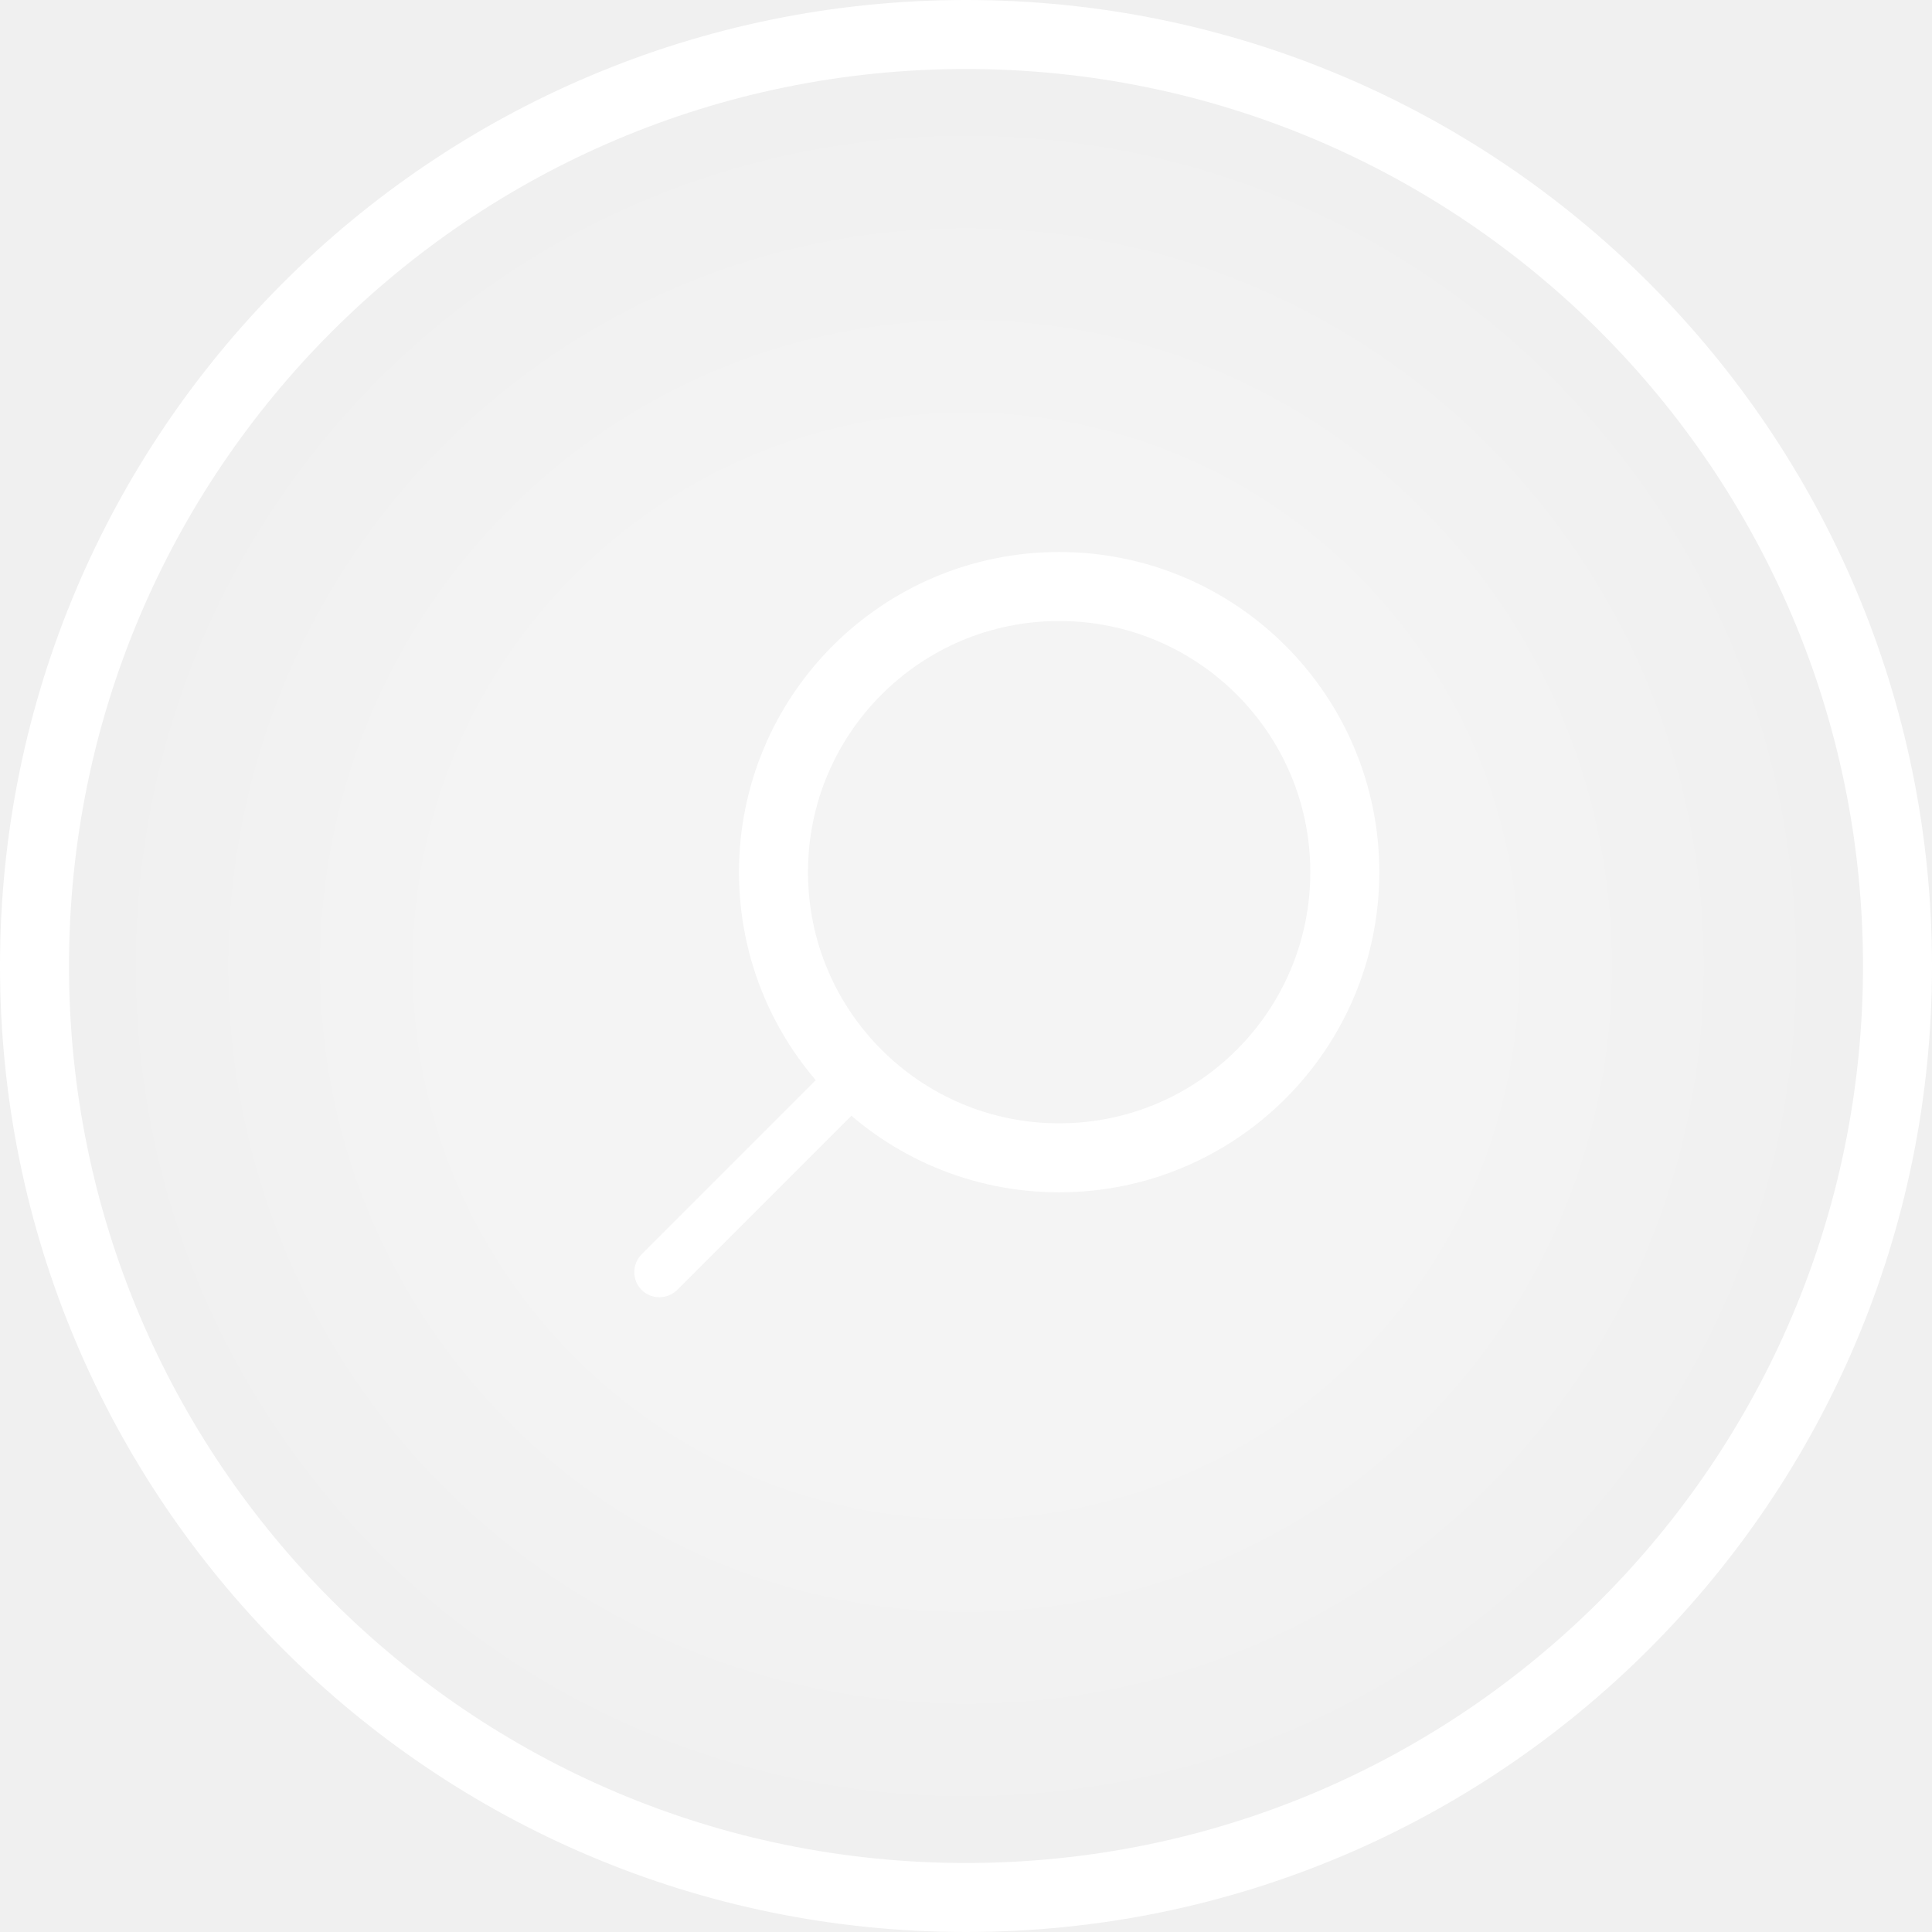
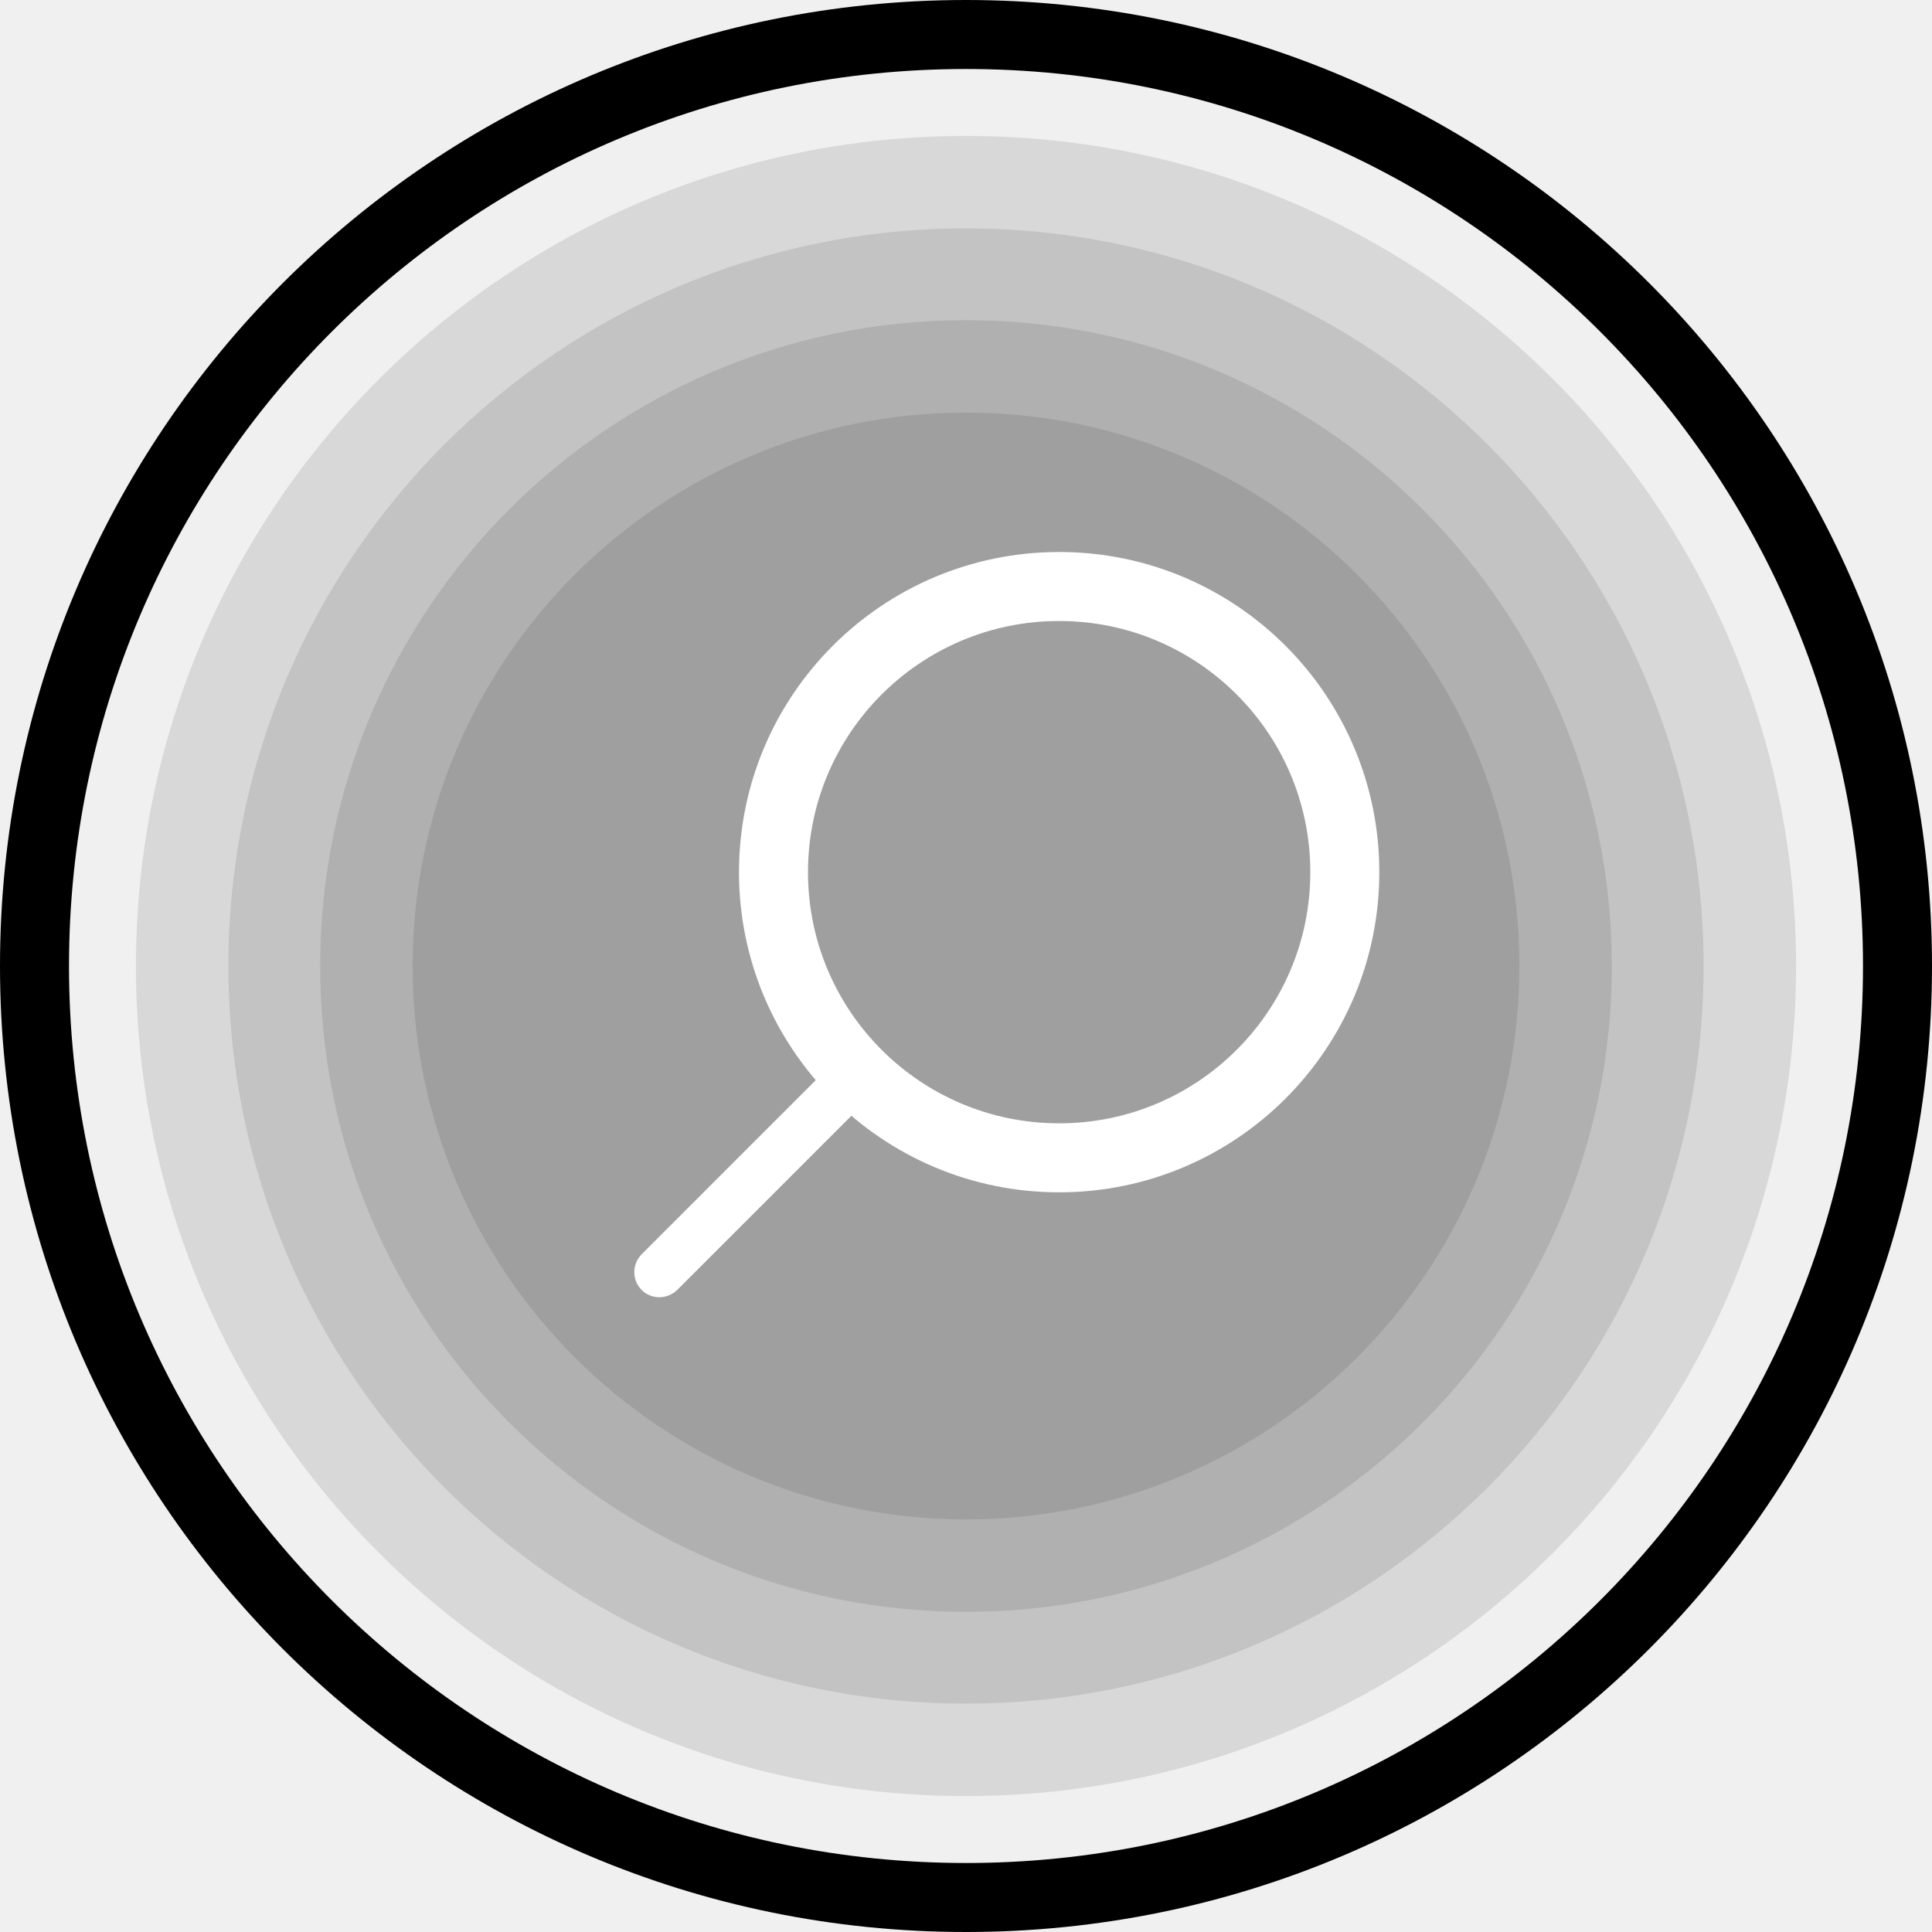
<svg xmlns="http://www.w3.org/2000/svg" viewBox="0 0 28 28">
-   <defs>
-     <style>.a9ea6375-6d08-4611-9662-23eaa83cc816{fill:none;stroke:#fff;stroke-miterlimit:10;}.e0e0ca18-a735-4152-ae4e-759ca71a23d0,.fccdd2e9-ab6e-47ff-a4ef-69f4951480a6{fill:#fff;}.fccdd2e9-ab6e-47ff-a4ef-69f4951480a6{opacity:0.1;}</style>
-   </defs>
-   <g id="b45faf48-831b-47ba-9ad5-8df8a350dbd4" data-name="Слой 2">
-     <g id="f4d12d4e-443c-458e-8f2f-0015fa5da4f3" data-name="Слой 1">
-       <circle class="a9ea6375-6d08-4611-9662-23eaa83cc816" cx="14" cy="14" r="13.5" />
-       <circle class="fccdd2e9-ab6e-47ff-a4ef-69f4951480a6" cx="14" cy="14" r="12.03" />
-       <circle class="fccdd2e9-ab6e-47ff-a4ef-69f4951480a6" cx="14" cy="14" r="10.69" />
-       <circle class="fccdd2e9-ab6e-47ff-a4ef-69f4951480a6" cx="14" cy="14" r="9.36" />
-       <circle class="fccdd2e9-ab6e-47ff-a4ef-69f4951480a6" cx="14" cy="14" r="8.02" />
-       <circle class="a9ea6375-6d08-4611-9662-23eaa83cc816" cx="15.35" cy="12.64" r="4.14" />
-       <rect class="e0e0ca18-a735-4152-ae4e-759ca71a23d0" x="10.6" y="14.64" width="0.73" height="4.74" rx="0.37" transform="translate(6.7 36.8) rotate(-135)" />
-     </g>
-   </g>
+   <circle fill="none" stroke="currentColor" stroke-miterlimit="10" cx="14" cy="14" r="13.5" />
+   <circle opacity="0.1" fill="currentColor" cx="14" cy="14" r="12.03" />
+   <circle opacity="0.1" fill="currentColor" cx="14" cy="14" r="10.69" />
+   <circle opacity="0.1" fill="currentColor" cx="14" cy="14" r="9.36" />
+   <circle opacity="0.1" fill="currentColor" cx="14" cy="14" r="8.02" />
+   <circle fill="none" stroke="#fff" stroke-miterlimit="10" cx="15.35" cy="12.64" r="4.14" />
+   <rect fill="#fff" x="10.6" y="14.64" width="0.73" height="4.74" rx="0.37" transform="translate(6.7 36.8) rotate(-135)" />
</svg>
